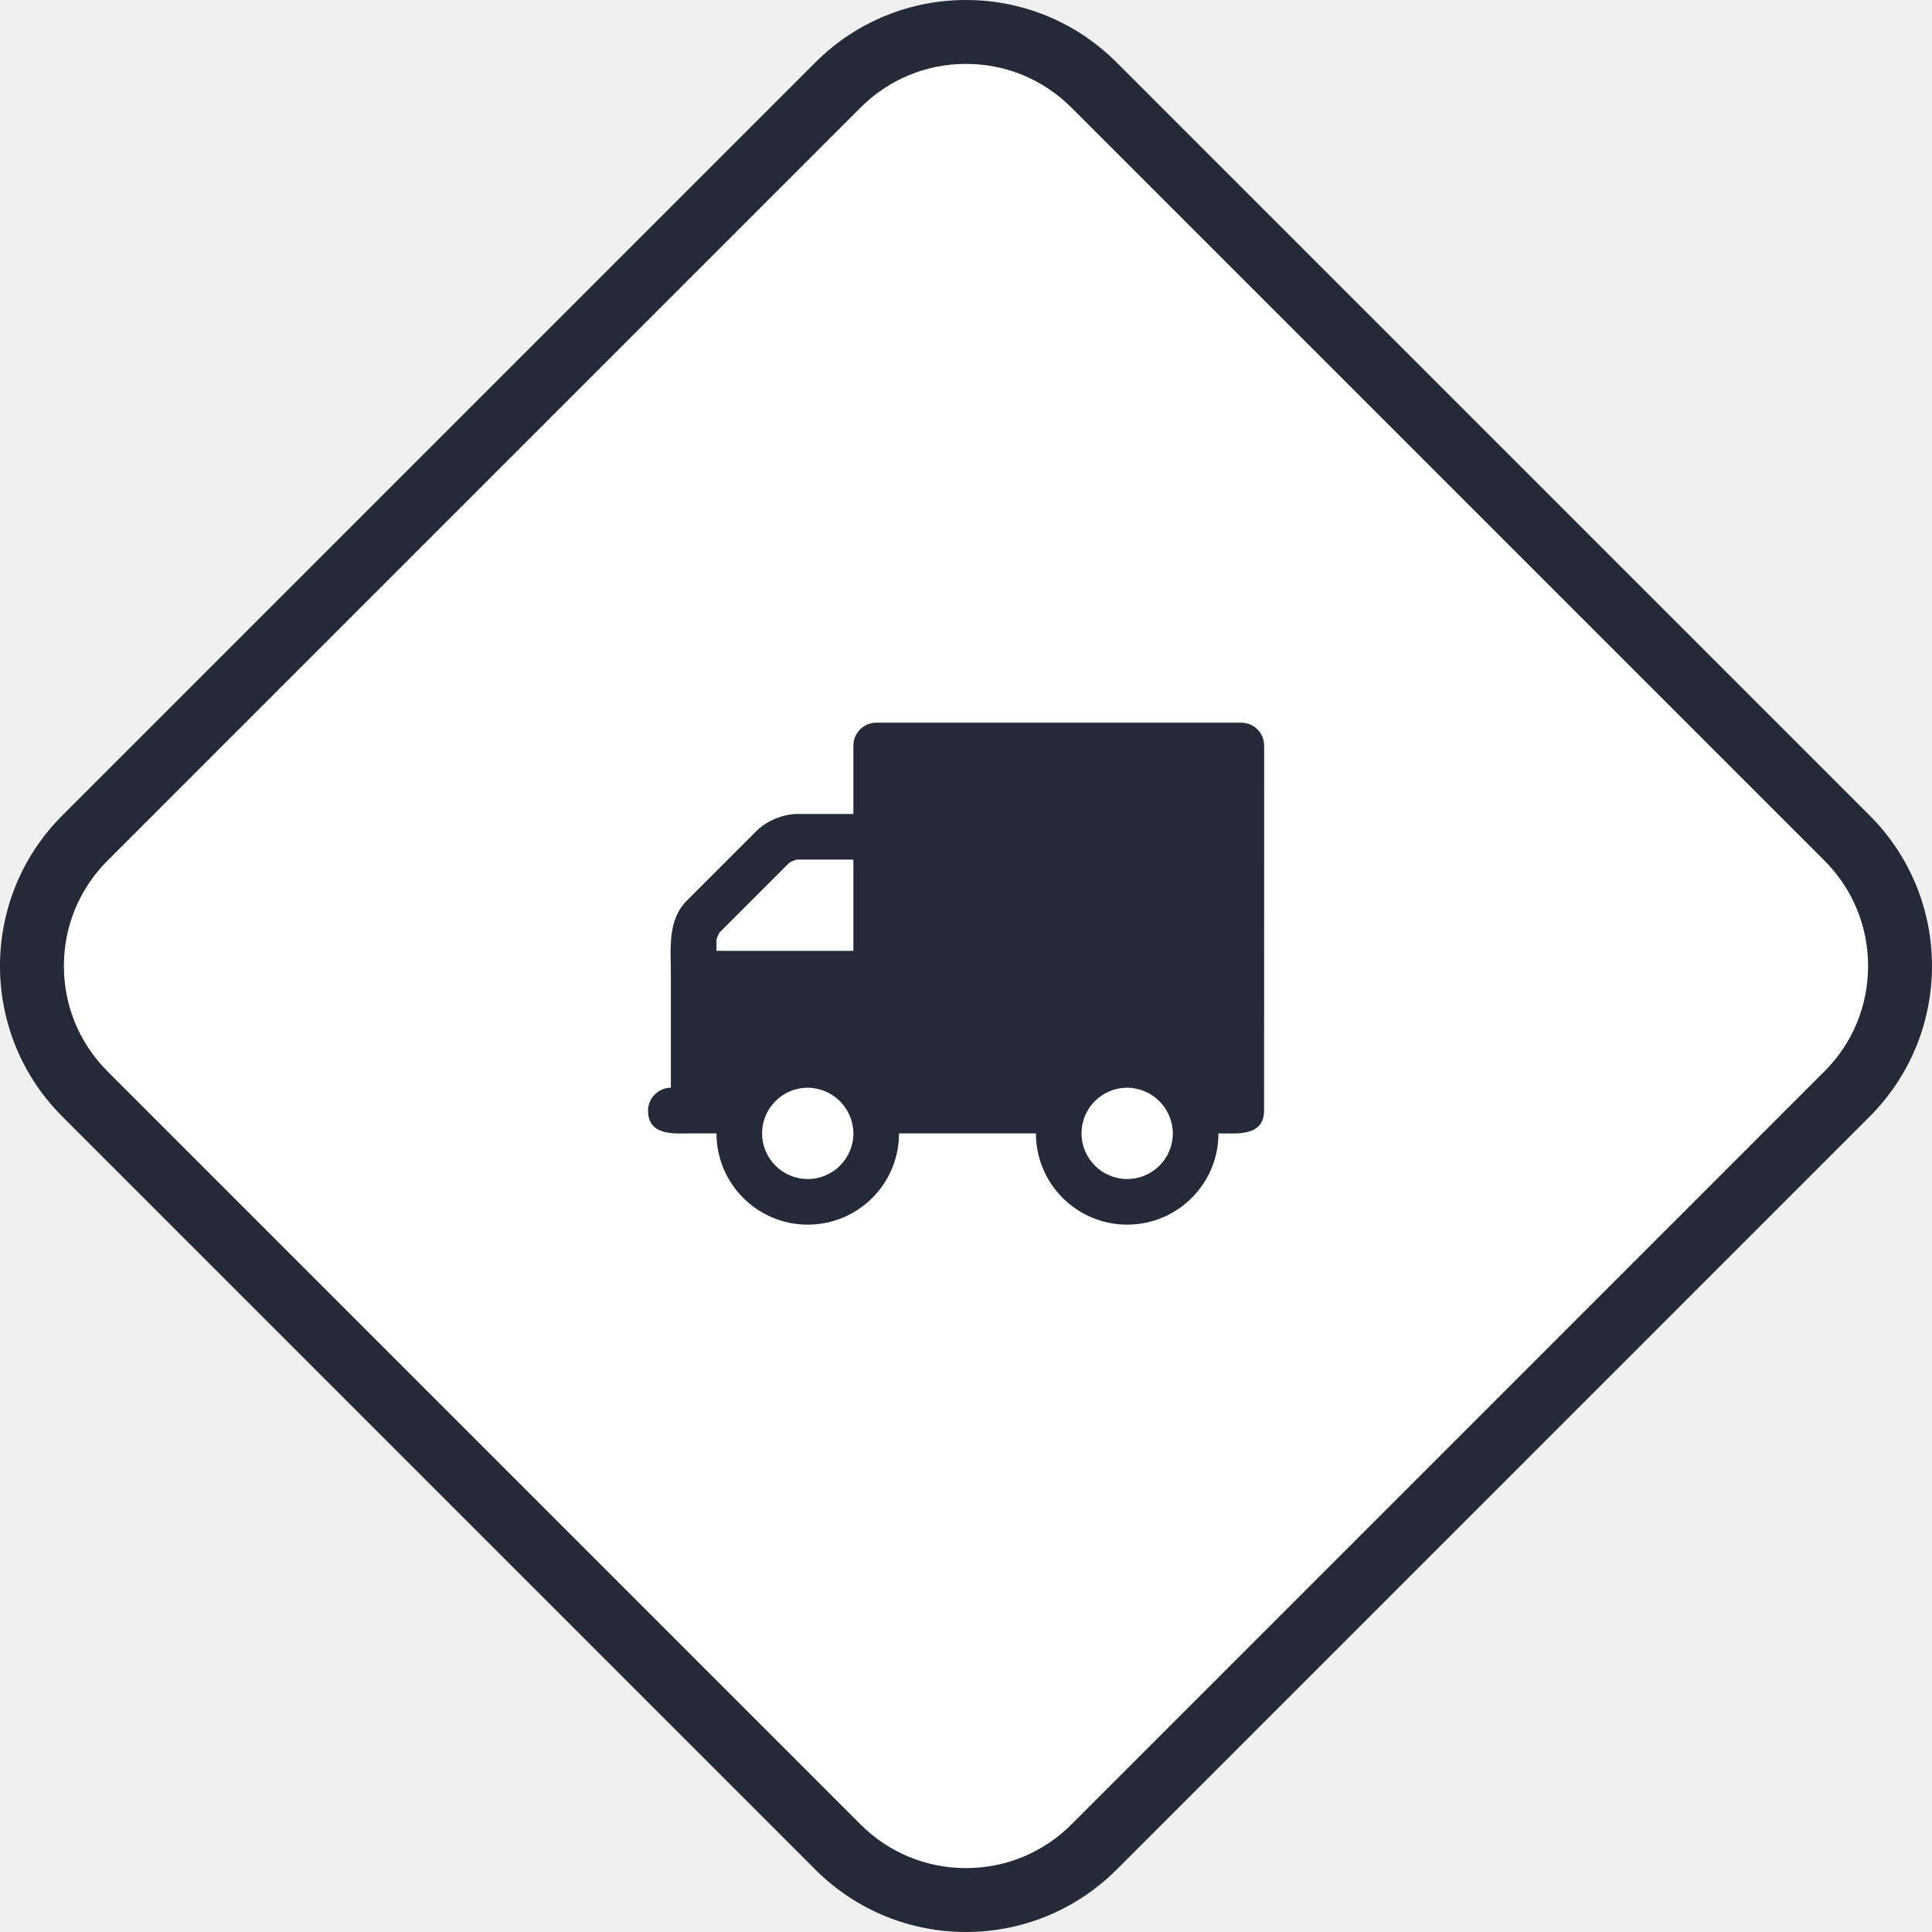
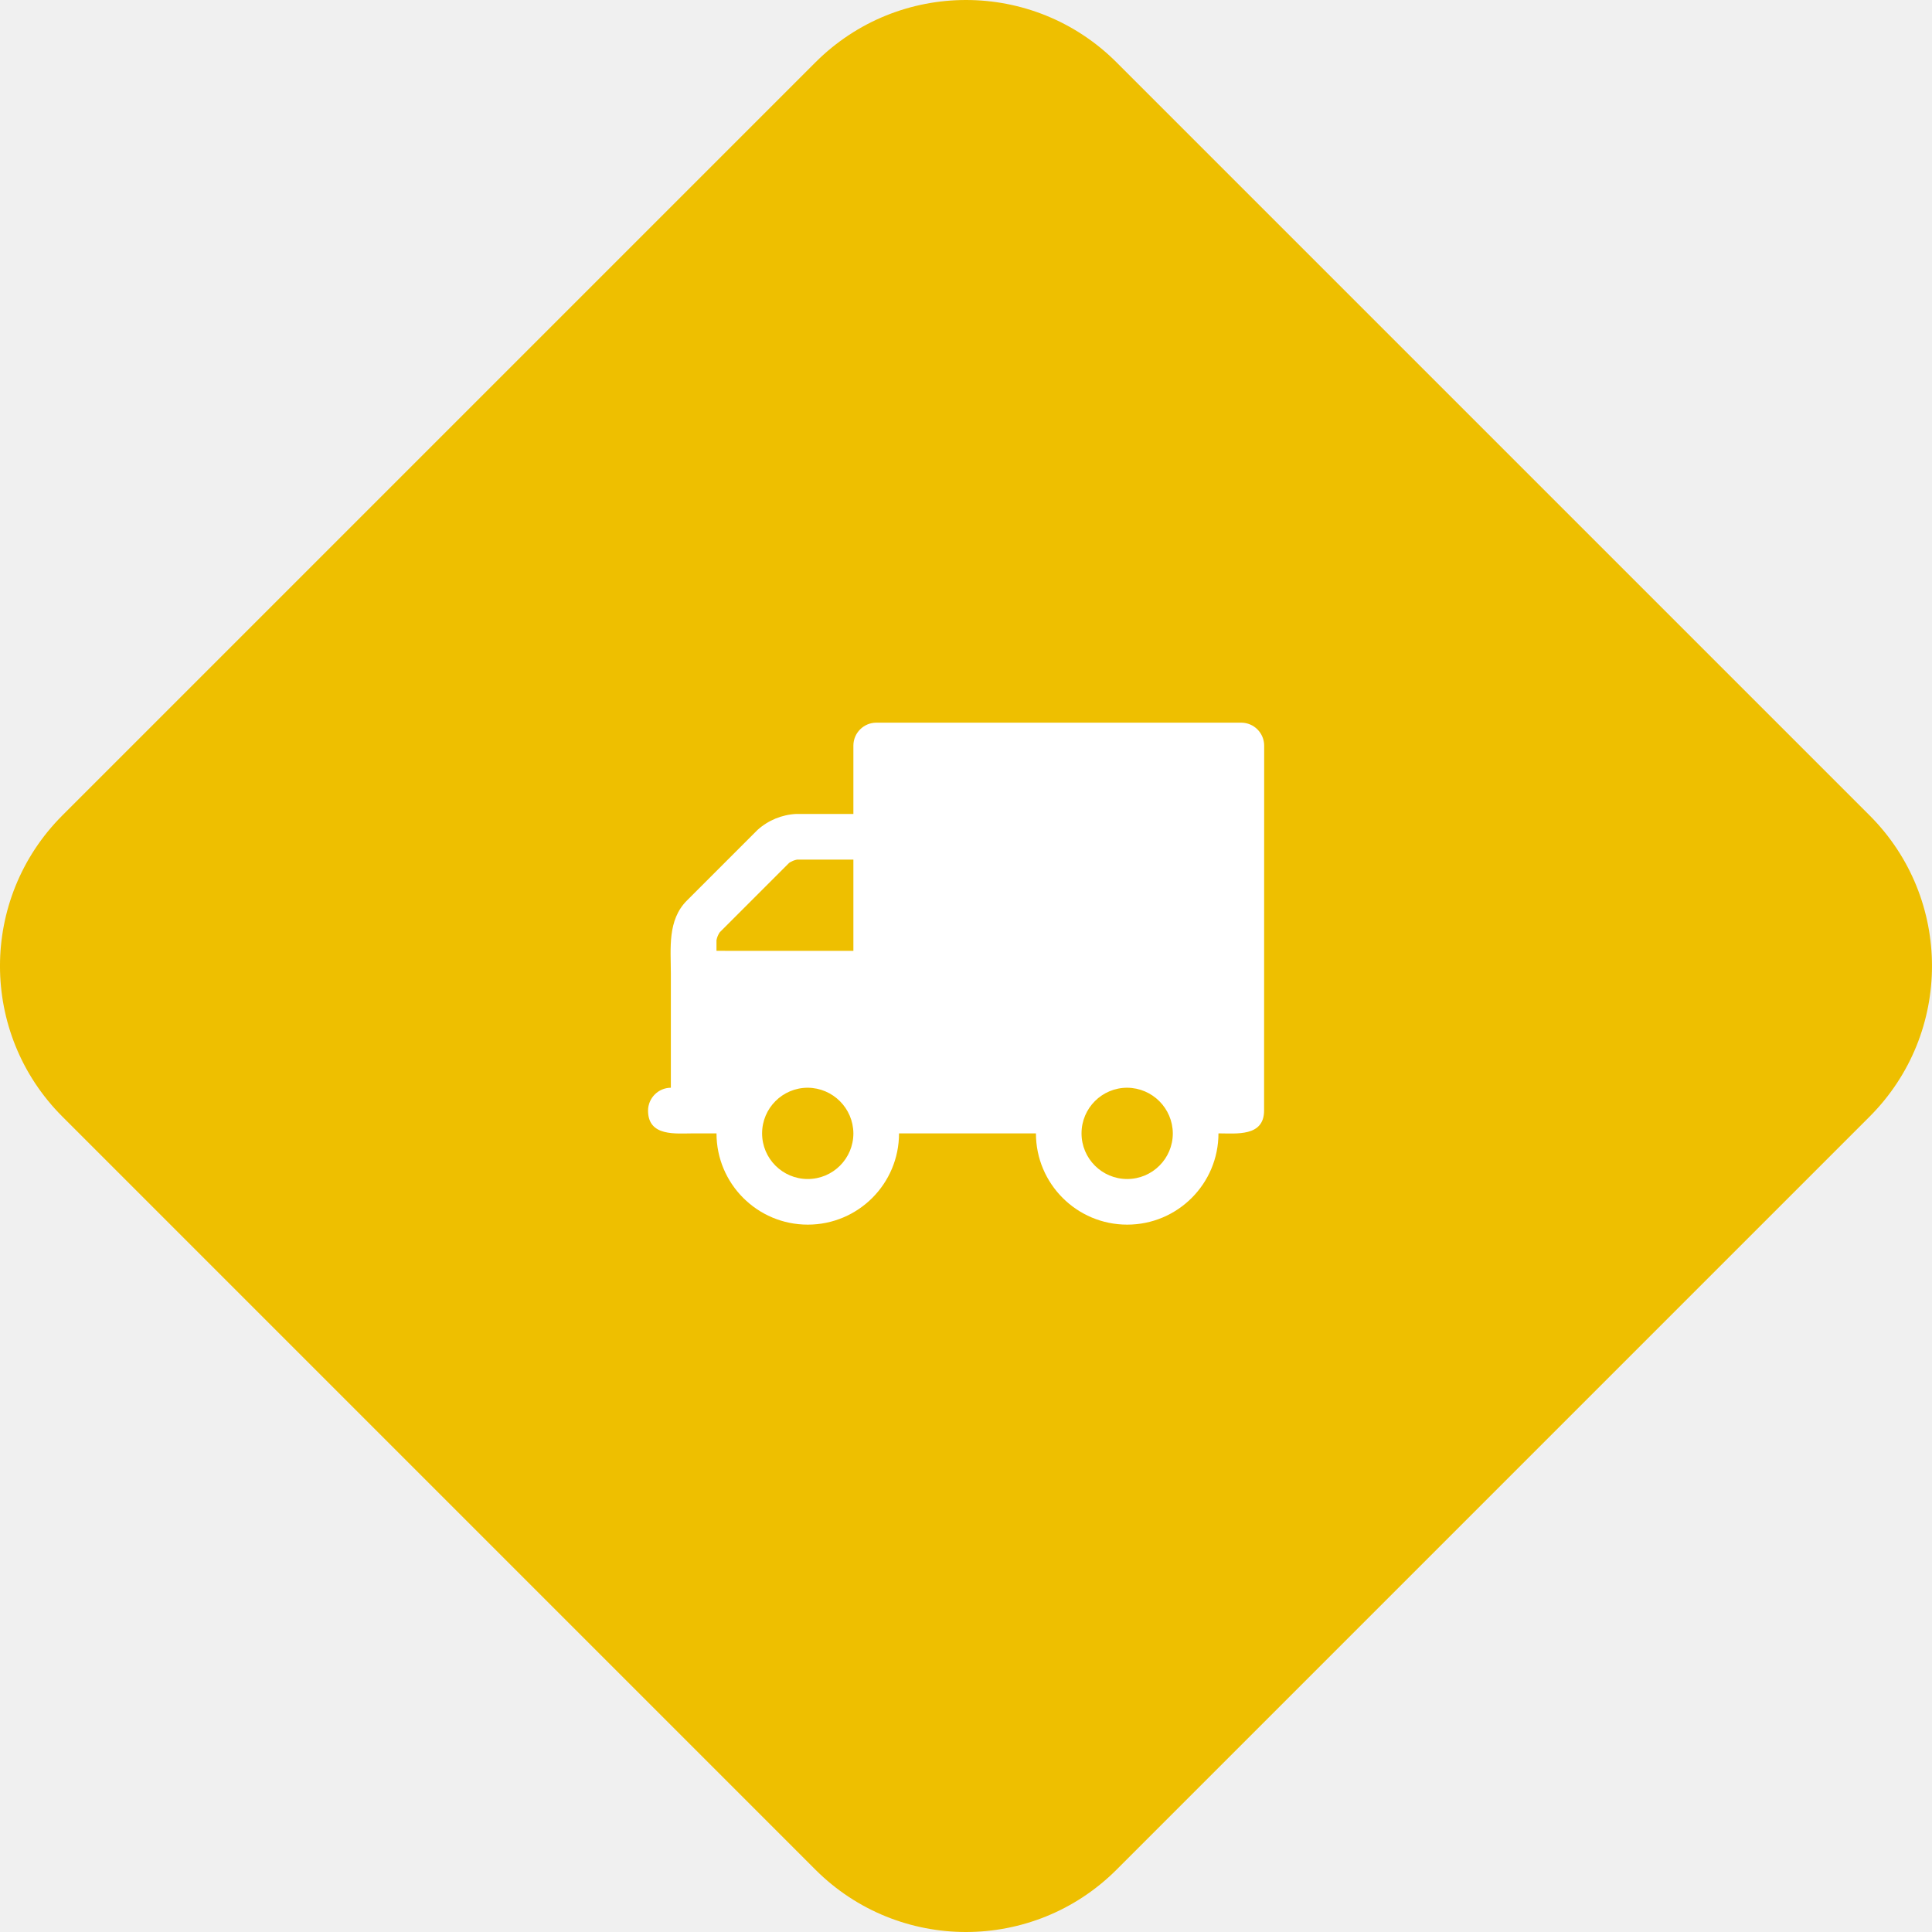
<svg xmlns="http://www.w3.org/2000/svg" width="90.711" height="90.711" viewBox="0 0 90.711 90.711">
  <g id="icon" transform="translate(-514.645 -2312.643)">
    <g id="Group_1" data-name="Group 1">
-       <g id="bg" fill="#fff" stroke-linejoin="round">
+       <g id="bg" fill="#eebf00" stroke-linejoin="round">
        <path d="M 560 2401.854 C 557.729 2401.854 555.595 2400.97 553.989 2399.365 L 518.634 2364.009 C 517.029 2362.404 516.145 2360.269 516.145 2357.999 C 516.145 2355.728 517.029 2353.594 518.634 2351.989 L 553.989 2316.633 C 555.595 2315.027 557.729 2314.143 560 2314.143 C 562.27 2314.143 564.405 2315.027 566.01 2316.633 L 601.366 2351.988 C 602.971 2353.594 603.855 2355.728 603.855 2357.999 C 603.855 2360.269 602.971 2362.404 601.366 2364.009 L 566.01 2399.365 C 564.405 2400.97 562.27 2401.854 560 2401.854 Z" stroke="none" />
-         <path d="M 560 2315.643 C 558.13 2315.643 556.372 2316.371 555.05 2317.694 L 519.695 2353.049 C 518.373 2354.371 517.645 2356.129 517.645 2357.999 C 517.645 2359.869 518.373 2361.626 519.695 2362.948 L 555.05 2398.304 C 556.372 2399.626 558.13 2400.354 560 2400.354 C 561.87 2400.354 563.628 2399.626 564.95 2398.304 L 600.305 2362.948 C 601.627 2361.626 602.355 2359.869 602.355 2357.999 C 602.355 2356.129 601.627 2354.371 600.305 2353.049 L 564.95 2317.694 C 563.627 2316.371 561.87 2315.643 560 2315.643 M 560 2312.643 C 562.559 2312.643 565.118 2313.62 567.071 2315.573 L 602.426 2350.928 C 606.332 2354.833 606.332 2361.165 602.426 2365.07 L 567.071 2400.426 C 565.118 2402.378 562.559 2403.354 560 2403.354 C 557.441 2403.354 554.881 2402.378 552.929 2400.426 L 517.574 2365.07 C 513.668 2361.165 513.668 2354.833 517.574 2350.928 L 552.929 2315.573 C 554.881 2313.62 557.441 2312.643 560 2312.643 Z" stroke="none" fill="#232b38" />
+         <path d="M 560 2315.643 C 558.13 2315.643 556.372 2316.371 555.05 2317.694 L 519.695 2353.049 C 518.373 2354.371 517.645 2356.129 517.645 2357.999 C 517.645 2359.869 518.373 2361.626 519.695 2362.948 L 555.05 2398.304 C 556.372 2399.626 558.13 2400.354 560 2400.354 C 561.87 2400.354 563.628 2399.626 564.95 2398.304 L 600.305 2362.948 C 601.627 2361.626 602.355 2359.869 602.355 2357.999 C 602.355 2356.129 601.627 2354.371 600.305 2353.049 L 564.95 2317.694 C 563.627 2316.371 561.87 2315.643 560 2315.643 M 560 2312.643 C 562.559 2312.643 565.118 2313.62 567.071 2315.573 L 602.426 2350.928 C 606.332 2354.833 606.332 2361.165 602.426 2365.07 L 567.071 2400.426 C 565.118 2402.378 562.559 2403.354 560 2403.354 C 557.441 2403.354 554.881 2402.378 552.929 2400.426 L 517.574 2365.07 C 513.668 2361.165 513.668 2354.833 517.574 2350.928 L 552.929 2315.573 C 554.881 2313.62 557.441 2312.643 560 2312.643 Z" stroke="none" fill="#eebf00" />
      </g>
    </g>
-     <path id="_" data-name=" " d="M554.713,2365.857a2.143,2.143,0,1,1-2.143-2.143A2.158,2.158,0,0,1,554.713,2365.857Zm-6.428-8.571v-.5a1.01,1.01,0,0,1,.151-.368l3.264-3.264a1.012,1.012,0,0,1,.368-.151h2.645v4.285Zm21.426,8.571a2.143,2.143,0,1,1-2.142-2.143A2.158,2.158,0,0,1,569.711,2365.857ZM574,2347.645a1.079,1.079,0,0,0-1.071-1.071H555.784a1.079,1.079,0,0,0-1.071,1.071v3.214h-2.678a2.928,2.928,0,0,0-1.825.753l-3.314,3.314c-.921.921-.753,2.243-.753,3.432v5.356a1.079,1.079,0,0,0-1.071,1.071c0,1.239,1.306,1.072,2.143,1.072h1.071a4.285,4.285,0,0,0,8.57,0h6.428a4.285,4.285,0,0,0,8.57,0c.837,0,2.142.167,2.142-1.072Z" fill="#232b38" />
+     <path id="_" data-name=" " d="M554.713,2365.857a2.143,2.143,0,1,1-2.143-2.143A2.158,2.158,0,0,1,554.713,2365.857Zm-6.428-8.571v-.5a1.01,1.01,0,0,1,.151-.368l3.264-3.264a1.012,1.012,0,0,1,.368-.151h2.645v4.285Zm21.426,8.571a2.143,2.143,0,1,1-2.142-2.143A2.158,2.158,0,0,1,569.711,2365.857ZM574,2347.645a1.079,1.079,0,0,0-1.071-1.071H555.784a1.079,1.079,0,0,0-1.071,1.071v3.214h-2.678a2.928,2.928,0,0,0-1.825.753l-3.314,3.314c-.921.921-.753,2.243-.753,3.432v5.356a1.079,1.079,0,0,0-1.071,1.071c0,1.239,1.306,1.072,2.143,1.072h1.071a4.285,4.285,0,0,0,8.57,0h6.428a4.285,4.285,0,0,0,8.57,0c.837,0,2.142.167,2.142-1.072Z" fill="#fff" />
  </g>
</svg>
